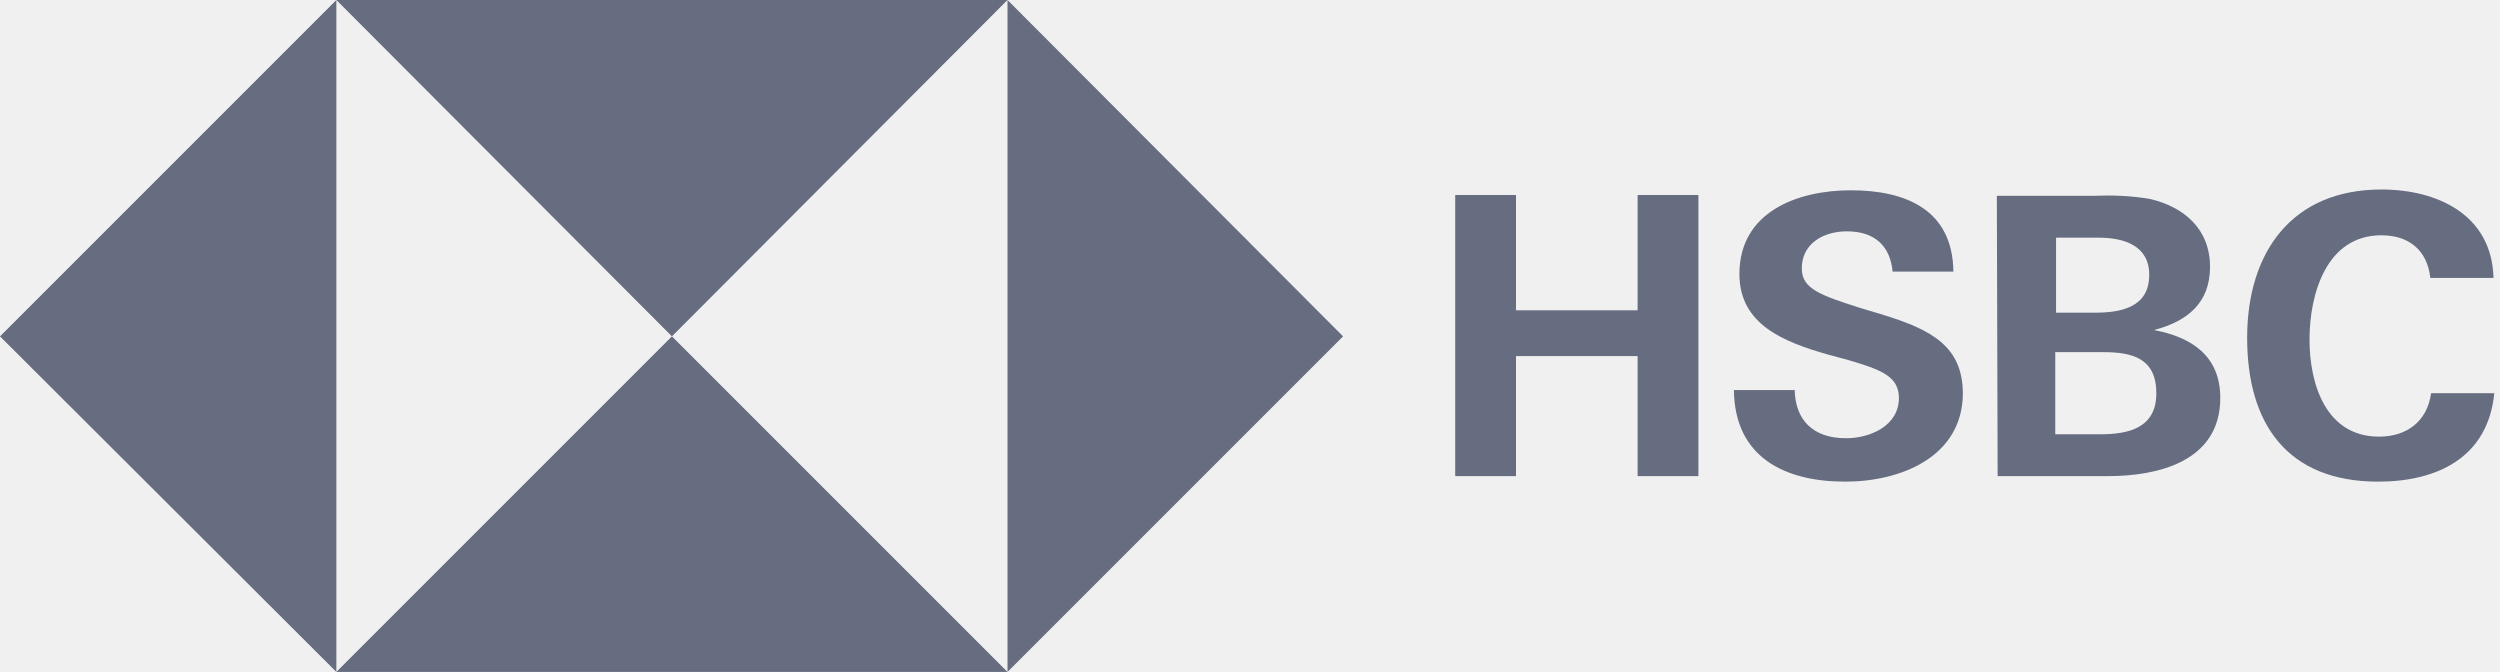
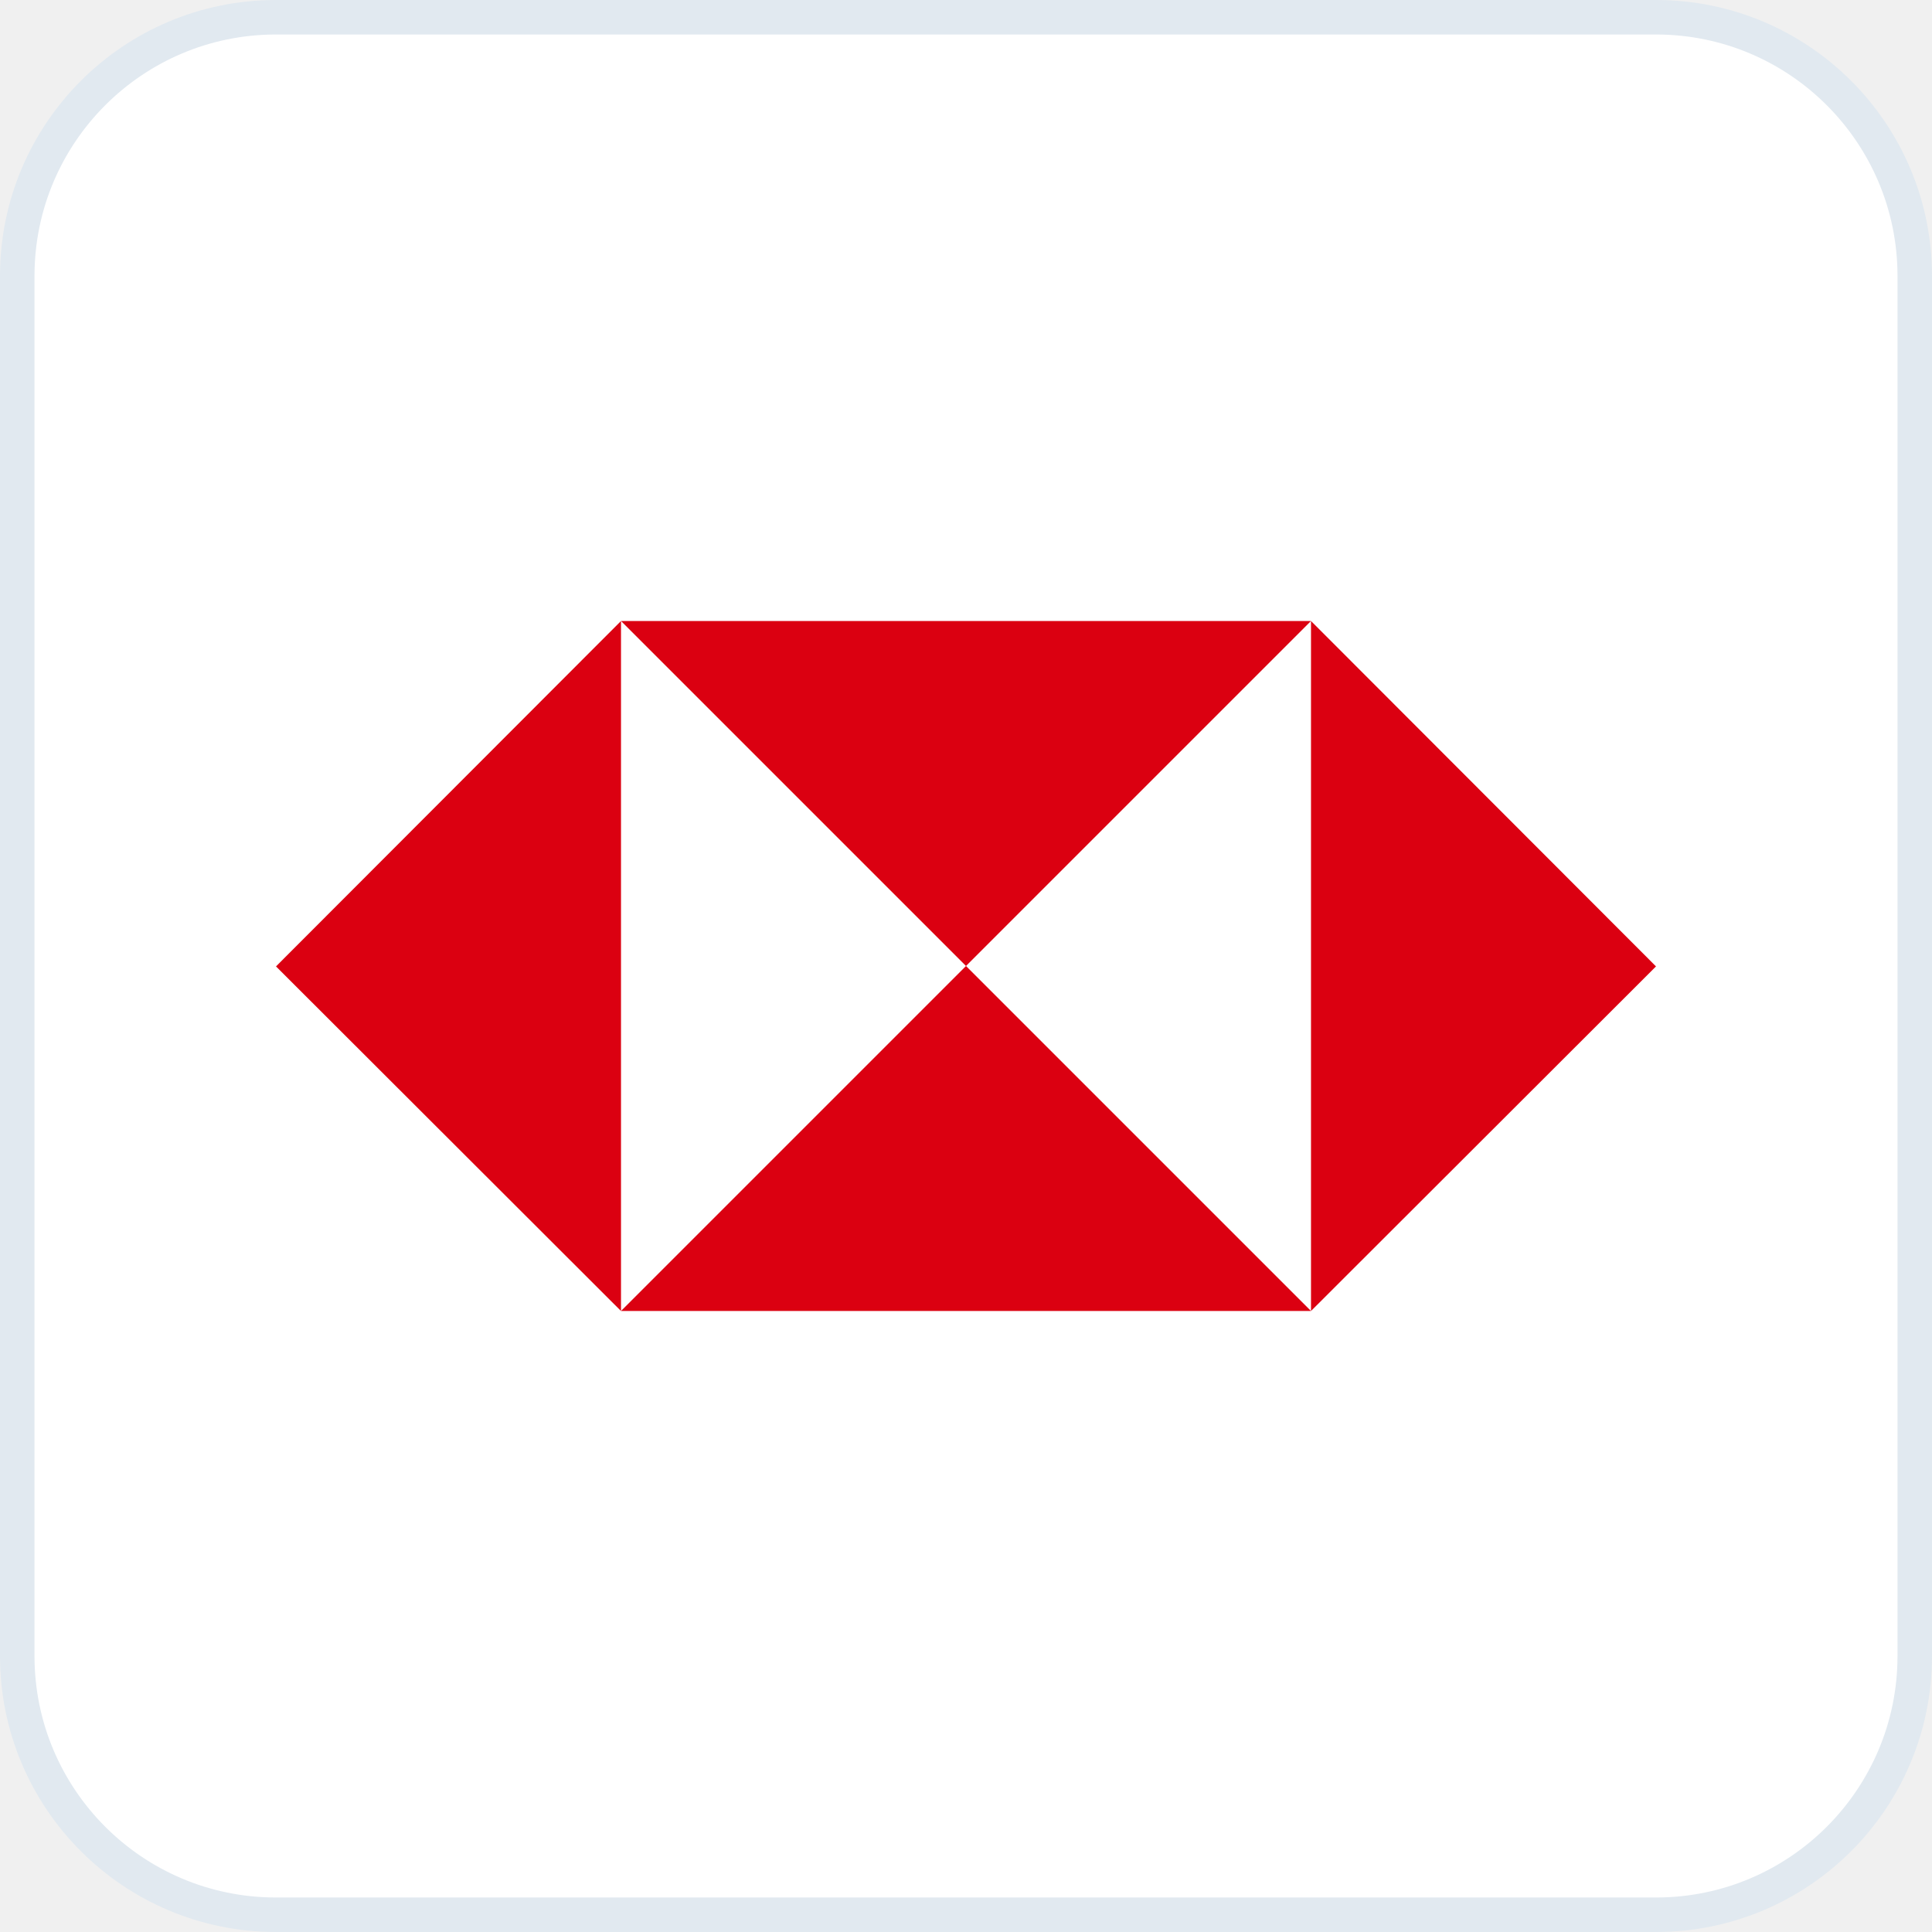
- <svg xmlns="http://www.w3.org/2000/svg" width="149" height="40" viewBox="0 0 149 40" fill="none">
-   <g clip-path="url(#clip0_1080_17977)">
-     <path d="M80.047 20.047L60.047 0V40.047L80.047 20.047Z" fill="#666D80" />
-     <path d="M40.047 20.047L60.047 0H20.047L40.047 20.047Z" fill="#666D80" />
-     <path d="M0 20.047L20.047 40.047V0L0 20.047Z" fill="#666D80" />
-     <path d="M40.047 20.047L20.047 40.047H60.047L40.047 20.047Z" fill="#666D80" />
-     <path d="M97.601 21.224H90.354V28.377H86.731V11.623H90.354V18.494H97.601V11.623H101.225V28.377H97.601V21.224Z" fill="#666D80" />
-     <path d="M109.975 28.706C106.352 28.706 103.387 27.247 103.34 23.247H106.963C107.01 25.035 108.046 26.118 110.022 26.118C111.481 26.118 113.175 25.365 113.175 23.718C113.175 22.4 112.046 22.024 110.163 21.459L108.94 21.13C106.305 20.377 103.669 19.341 103.669 16.329C103.669 12.612 107.152 11.341 110.305 11.341C113.552 11.341 116.375 12.471 116.422 16.188H112.799C112.657 14.682 111.763 13.788 110.069 13.788C108.705 13.788 107.387 14.494 107.387 16C107.387 17.224 108.516 17.6 110.869 18.353L112.281 18.777C115.152 19.671 116.987 20.659 116.987 23.483C116.94 27.247 113.269 28.706 109.975 28.706Z" fill="#666D80" />
-     <path d="M119.012 11.671H124.847C125.929 11.624 127.059 11.671 128.141 11.859C130.165 12.33 131.718 13.647 131.718 15.906C131.718 18.071 130.353 19.153 128.376 19.671C130.635 20.094 132.329 21.224 132.329 23.718C132.329 27.53 128.565 28.377 125.647 28.377H119.059L119.012 11.671ZM124.847 18.636C126.447 18.636 128.094 18.306 128.094 16.377C128.094 14.636 126.588 14.165 125.082 14.165H122.541V18.636H124.847V18.636ZM125.176 25.883C126.871 25.883 128.518 25.506 128.518 23.436C128.518 21.365 127.106 20.988 125.365 20.988H122.494V25.883H125.176Z" fill="#666D80" />
-     <path d="M141.741 28.706C136.33 28.706 133.93 25.27 133.93 20.141C133.93 15.012 136.612 11.294 141.93 11.294C145.271 11.294 148.518 12.8 148.612 16.564H144.847C144.659 14.87 143.53 14.023 141.93 14.023C138.636 14.023 137.647 17.553 137.647 20.235C137.647 22.918 138.636 26.023 141.789 26.023C143.436 26.023 144.659 25.129 144.894 23.435H148.659C148.283 27.294 145.224 28.706 141.741 28.706Z" fill="#666D80" />
-   </g>
-   <defs>
-     <clipPath id="clip0_1080_17977">
-       <rect width="148.659" height="40" fill="white" />
-     </clipPath>
-   </defs>
+ <svg xmlns="http://www.w3.org/2000/svg" width="56" height="56" viewBox="0 0 56 56" fill="none">
+   <rect x="0.5" y="0.5" width="55" height="55" rx="7.5" fill="white" stroke="#E1E9F0" />
+   <path d="M38 18H18V38H38V18Z" fill="white" />
+   <path d="M48 28.012L38 18V38L48 28.012Z" fill="#DB0011" />
+   <path d="M28 28L38 18H18L28 28Z" fill="#DB0011" />
+   <path d="M8 28.012L18 38V18L8 28.012Z" fill="#DB0011" />
+   <path d="M28 28L18 38H38L28 28Z" fill="#DB0011" />
</svg>
